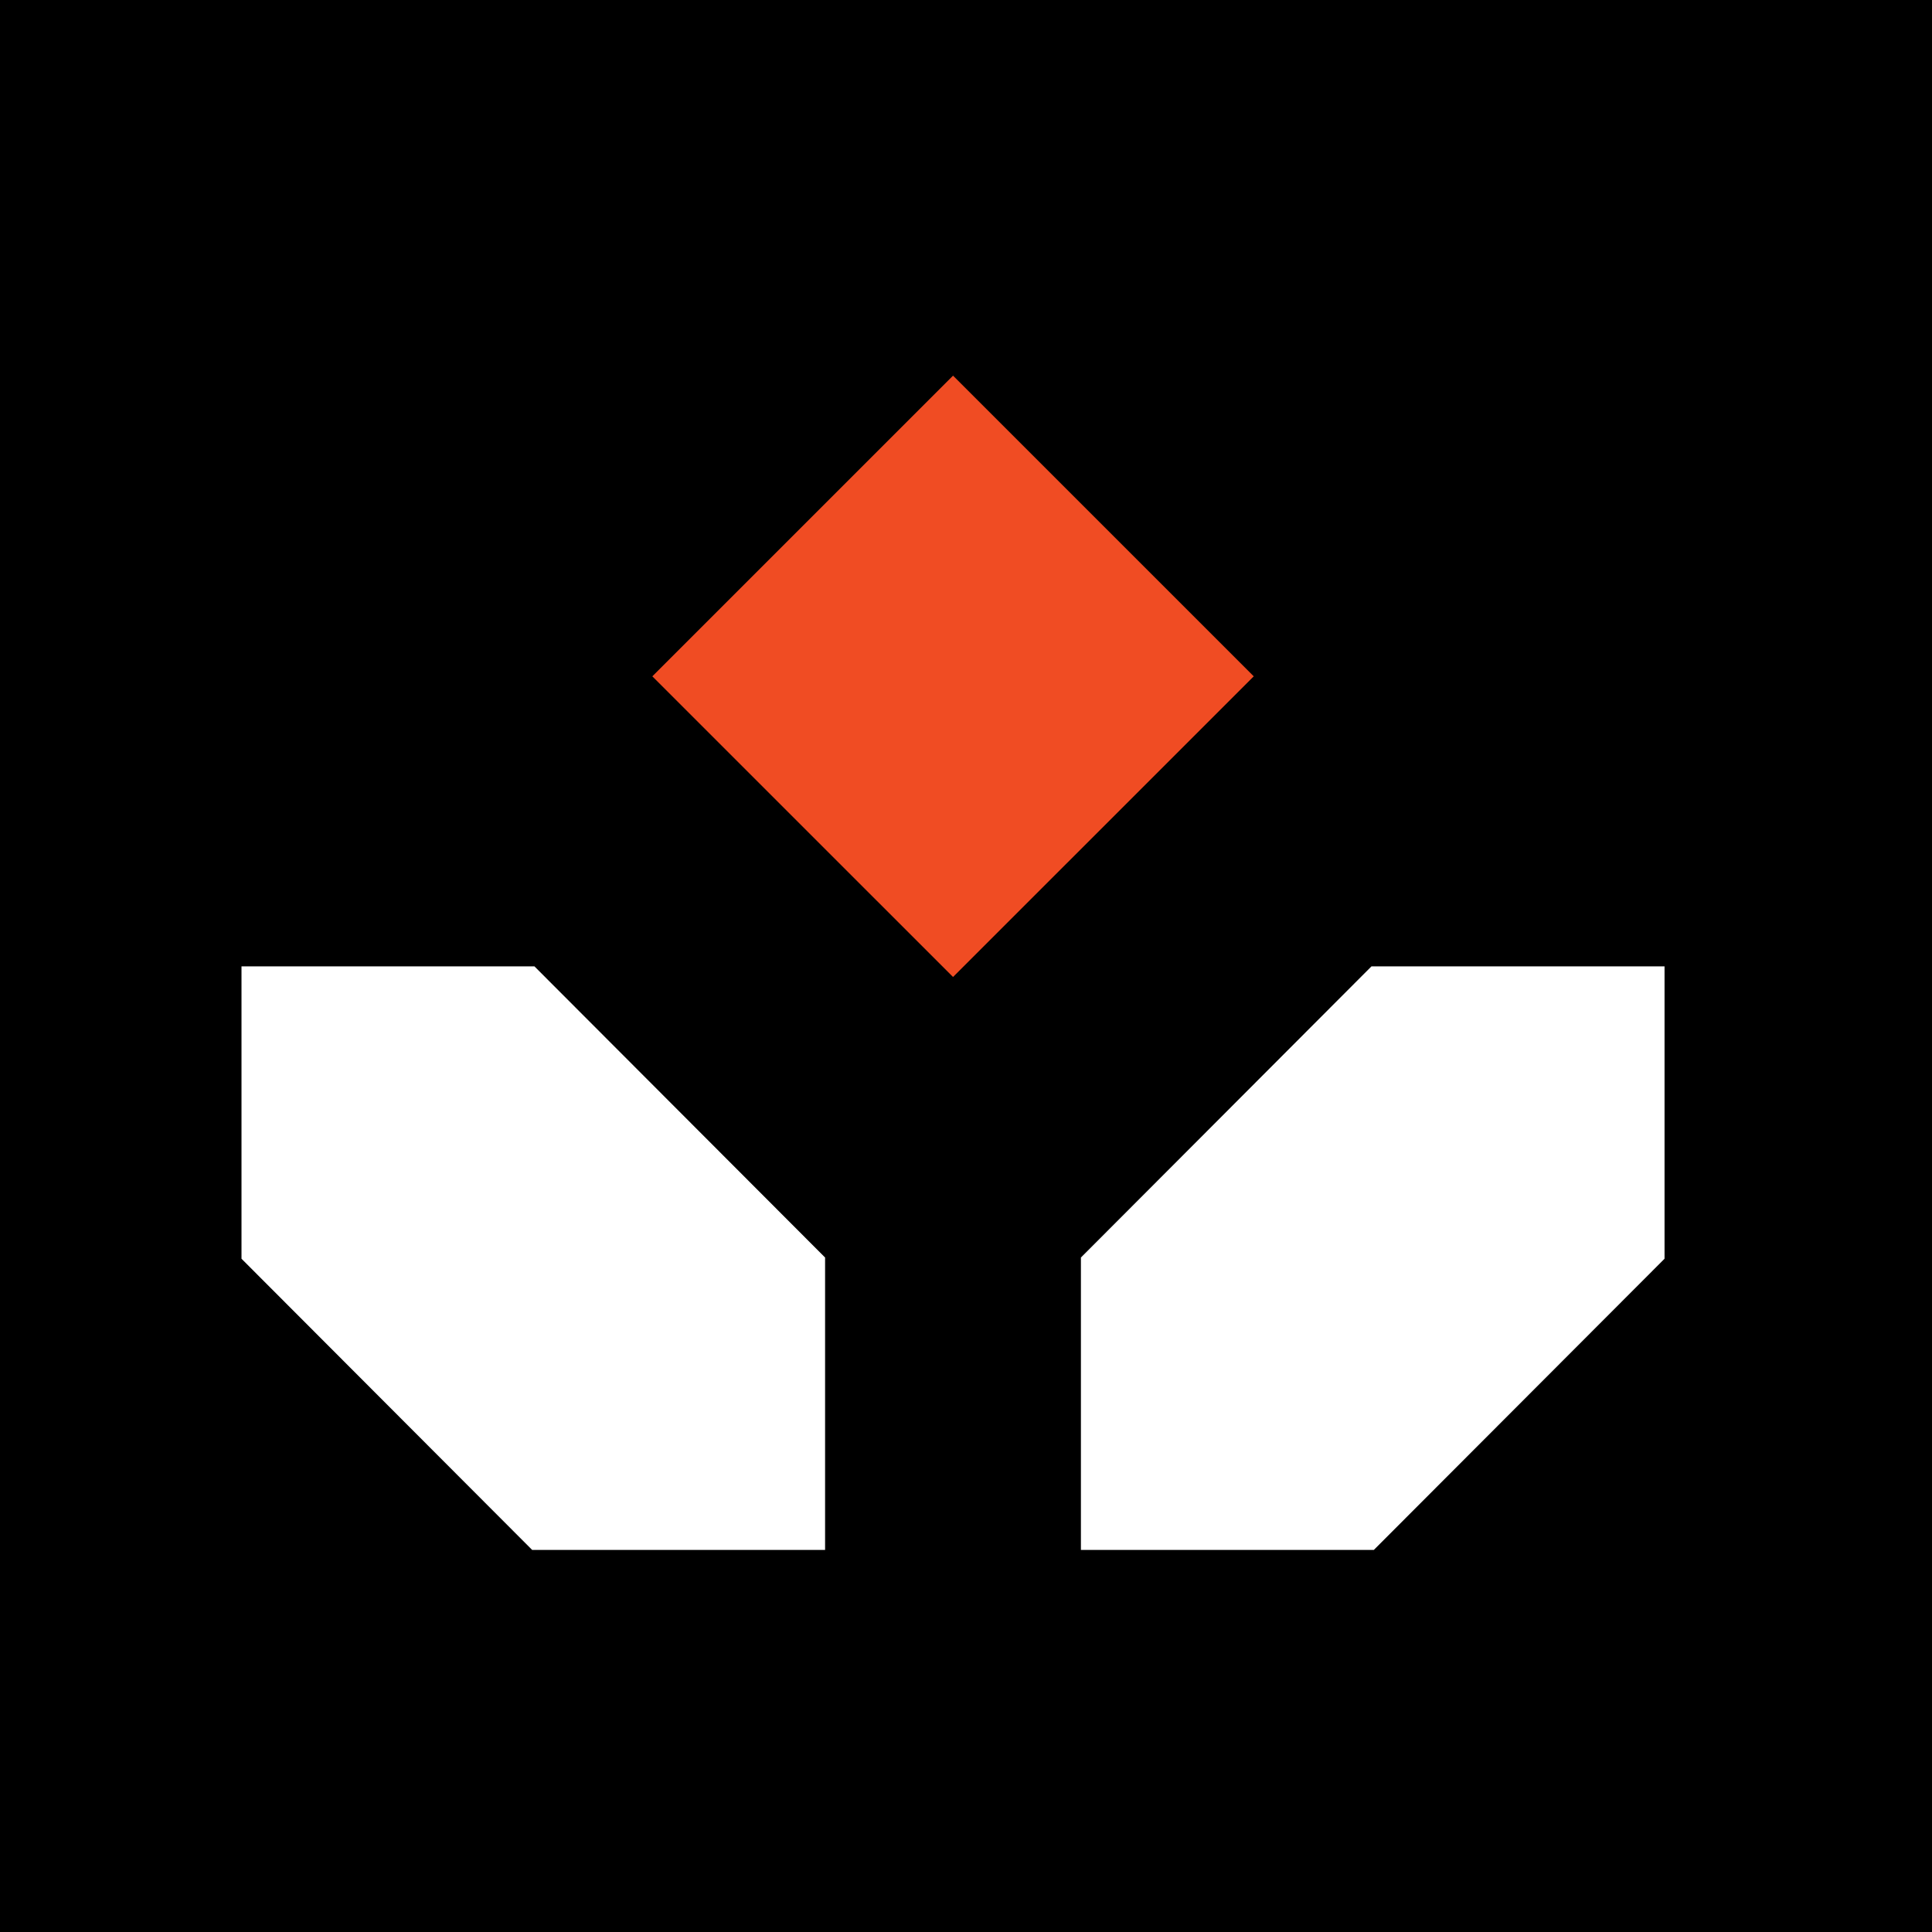
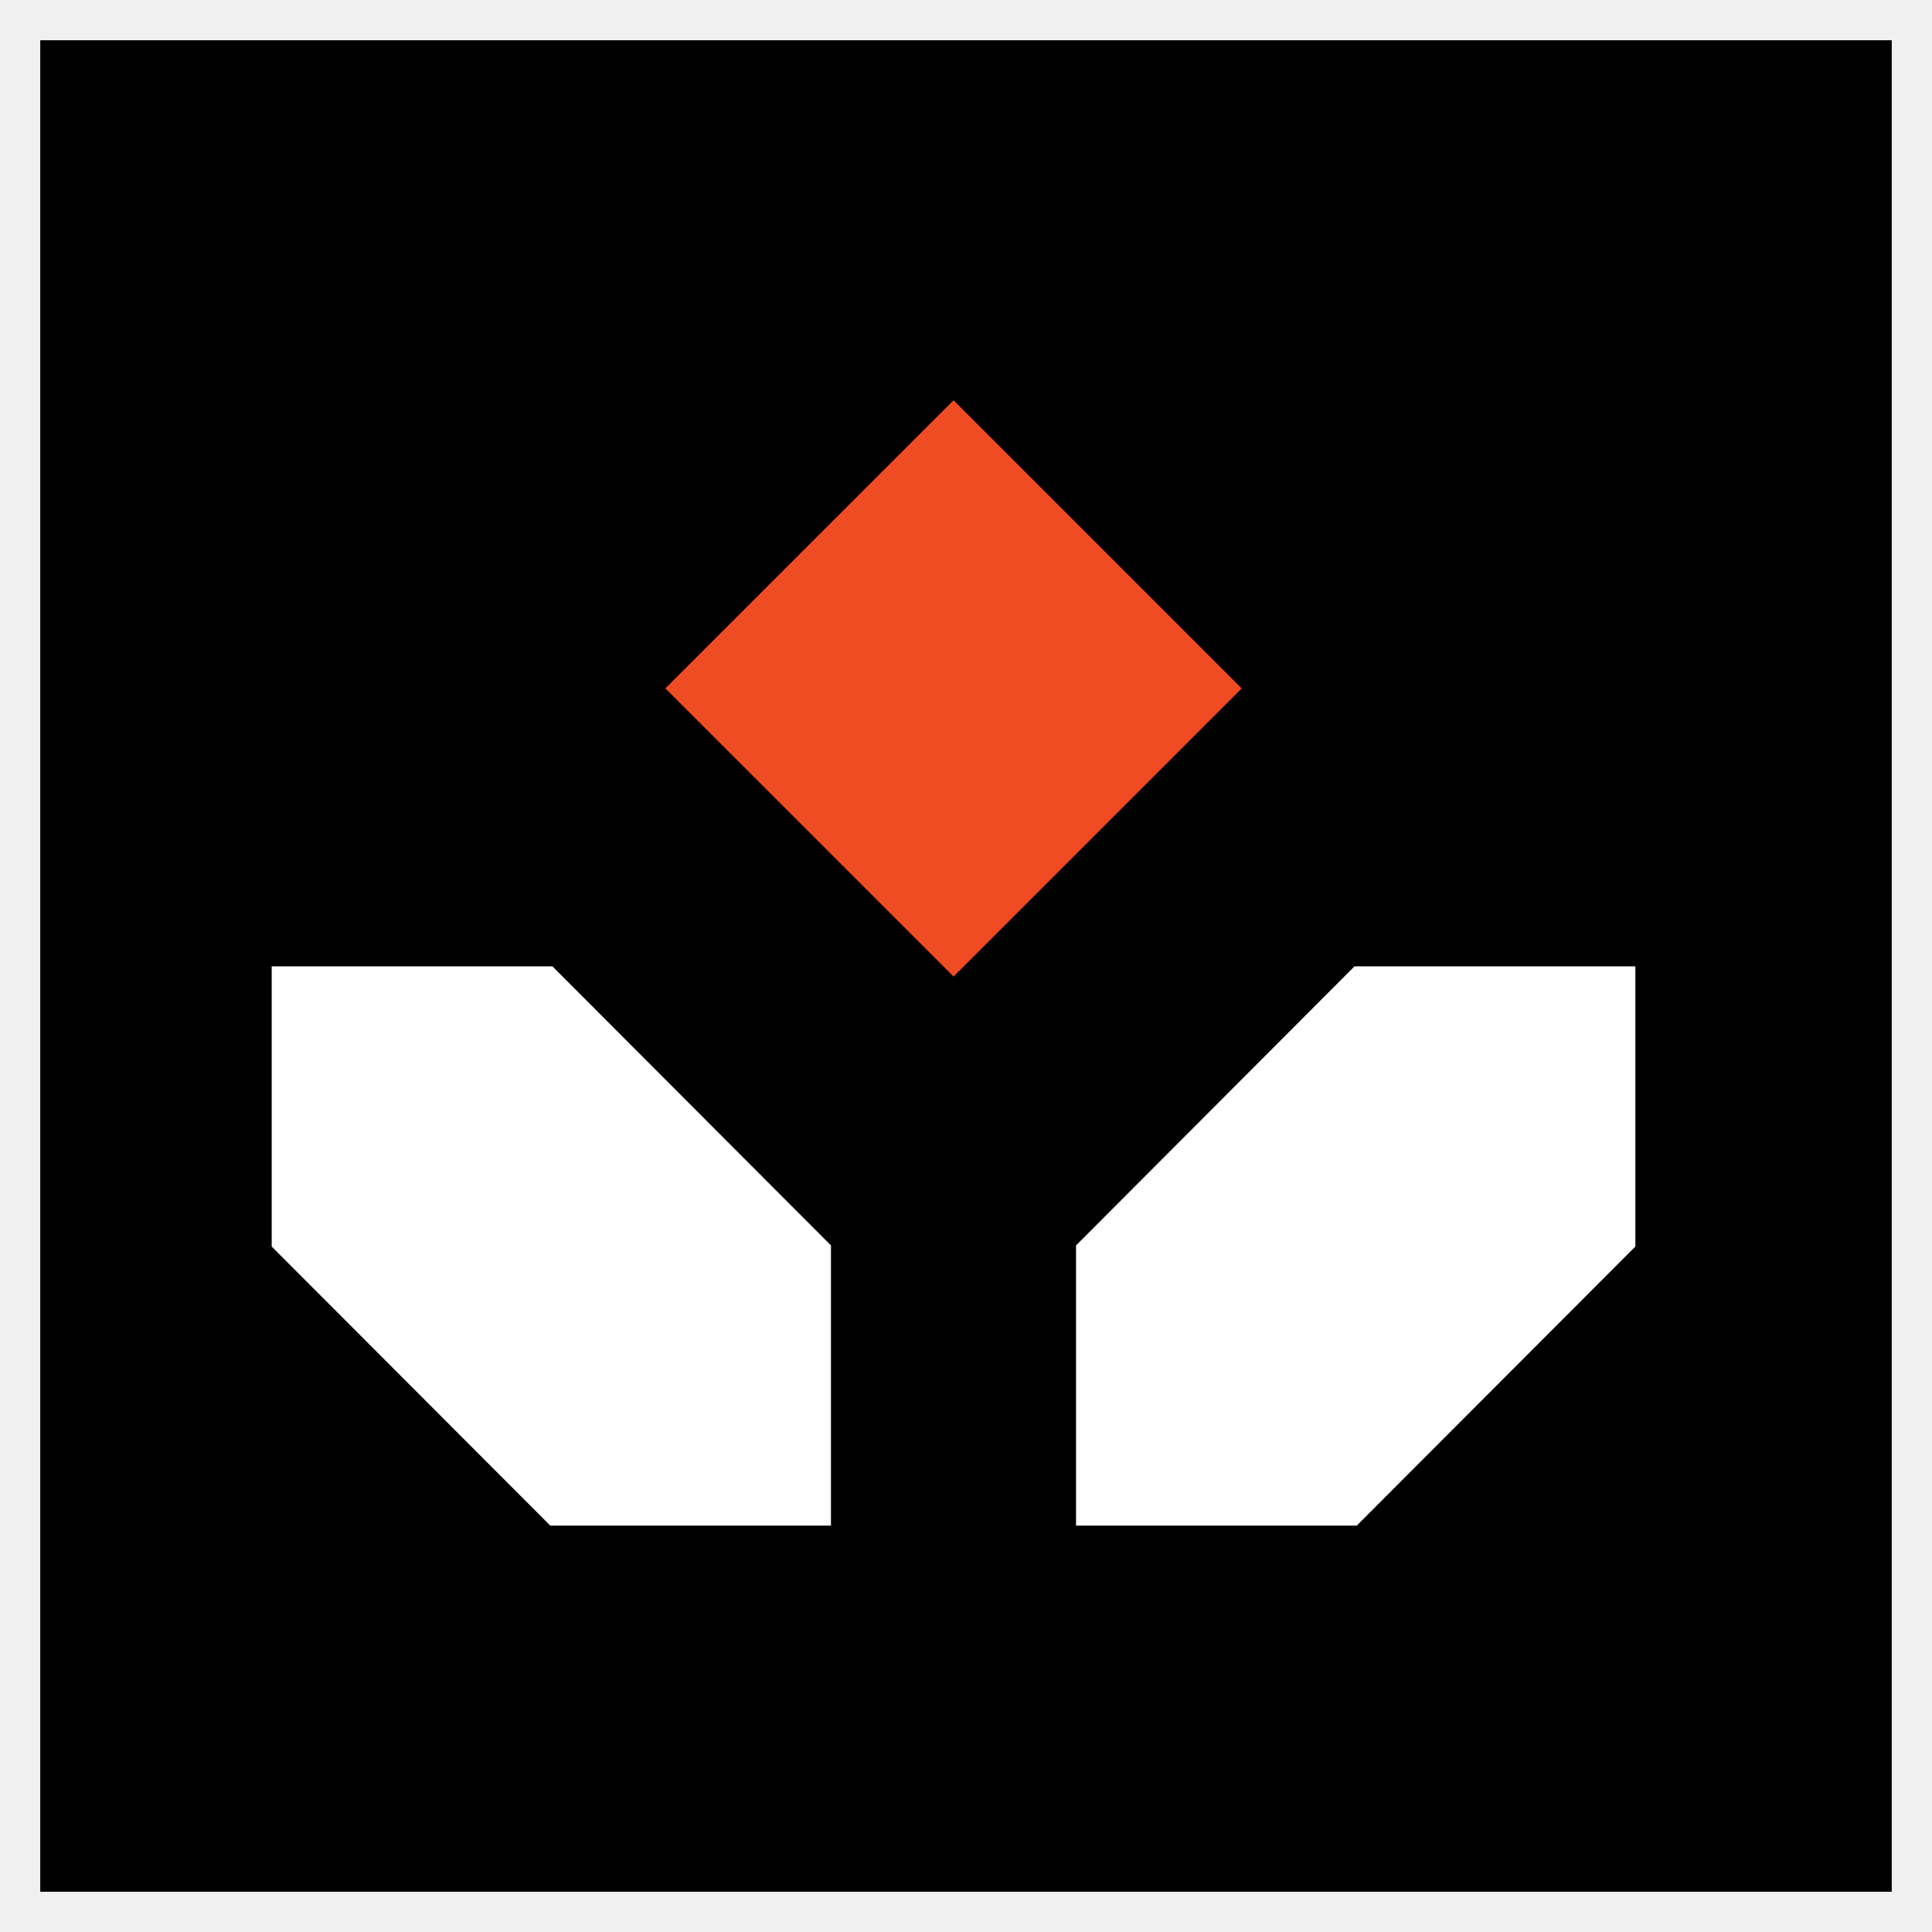
<svg xmlns="http://www.w3.org/2000/svg" width="48" height="48" viewBox="0 0 48 48" fill="none">
-   <g clip-path="url(#clip0_2951_3233)">
-     <rect width="48" height="48" fill="black" />
-     <path d="M23.678 9.333L16.207 16.803L23.678 24.273L31.149 16.803L23.678 9.333Z" fill="#F04C23" />
-     <path d="M34.074 24.009L26.855 31.243V38.507H34.133L41.355 31.273V24.009H34.074Z" fill="white" />
-     <path d="M6 24.009V31.273L13.221 38.507H20.499V31.243L13.278 24.009H6Z" fill="white" />
-   </g>
+   <rect width="46" height="46" transform="translate(1 1)" fill="black" />
+   <path d="M23.691 9.944L16.531 17.103L23.691 24.262L30.85 17.103L23.691 9.944Z" fill="#F04C23" />
+   <path d="M33.652 24.009L26.734 30.942V37.903H33.709L40.63 30.97V24.009H33.652Z" fill="white" />
+   <path d="M6.75 24.009V30.97L13.671 37.903H20.645V30.942L13.725 24.009H6.75Z" fill="white" />
</svg>
